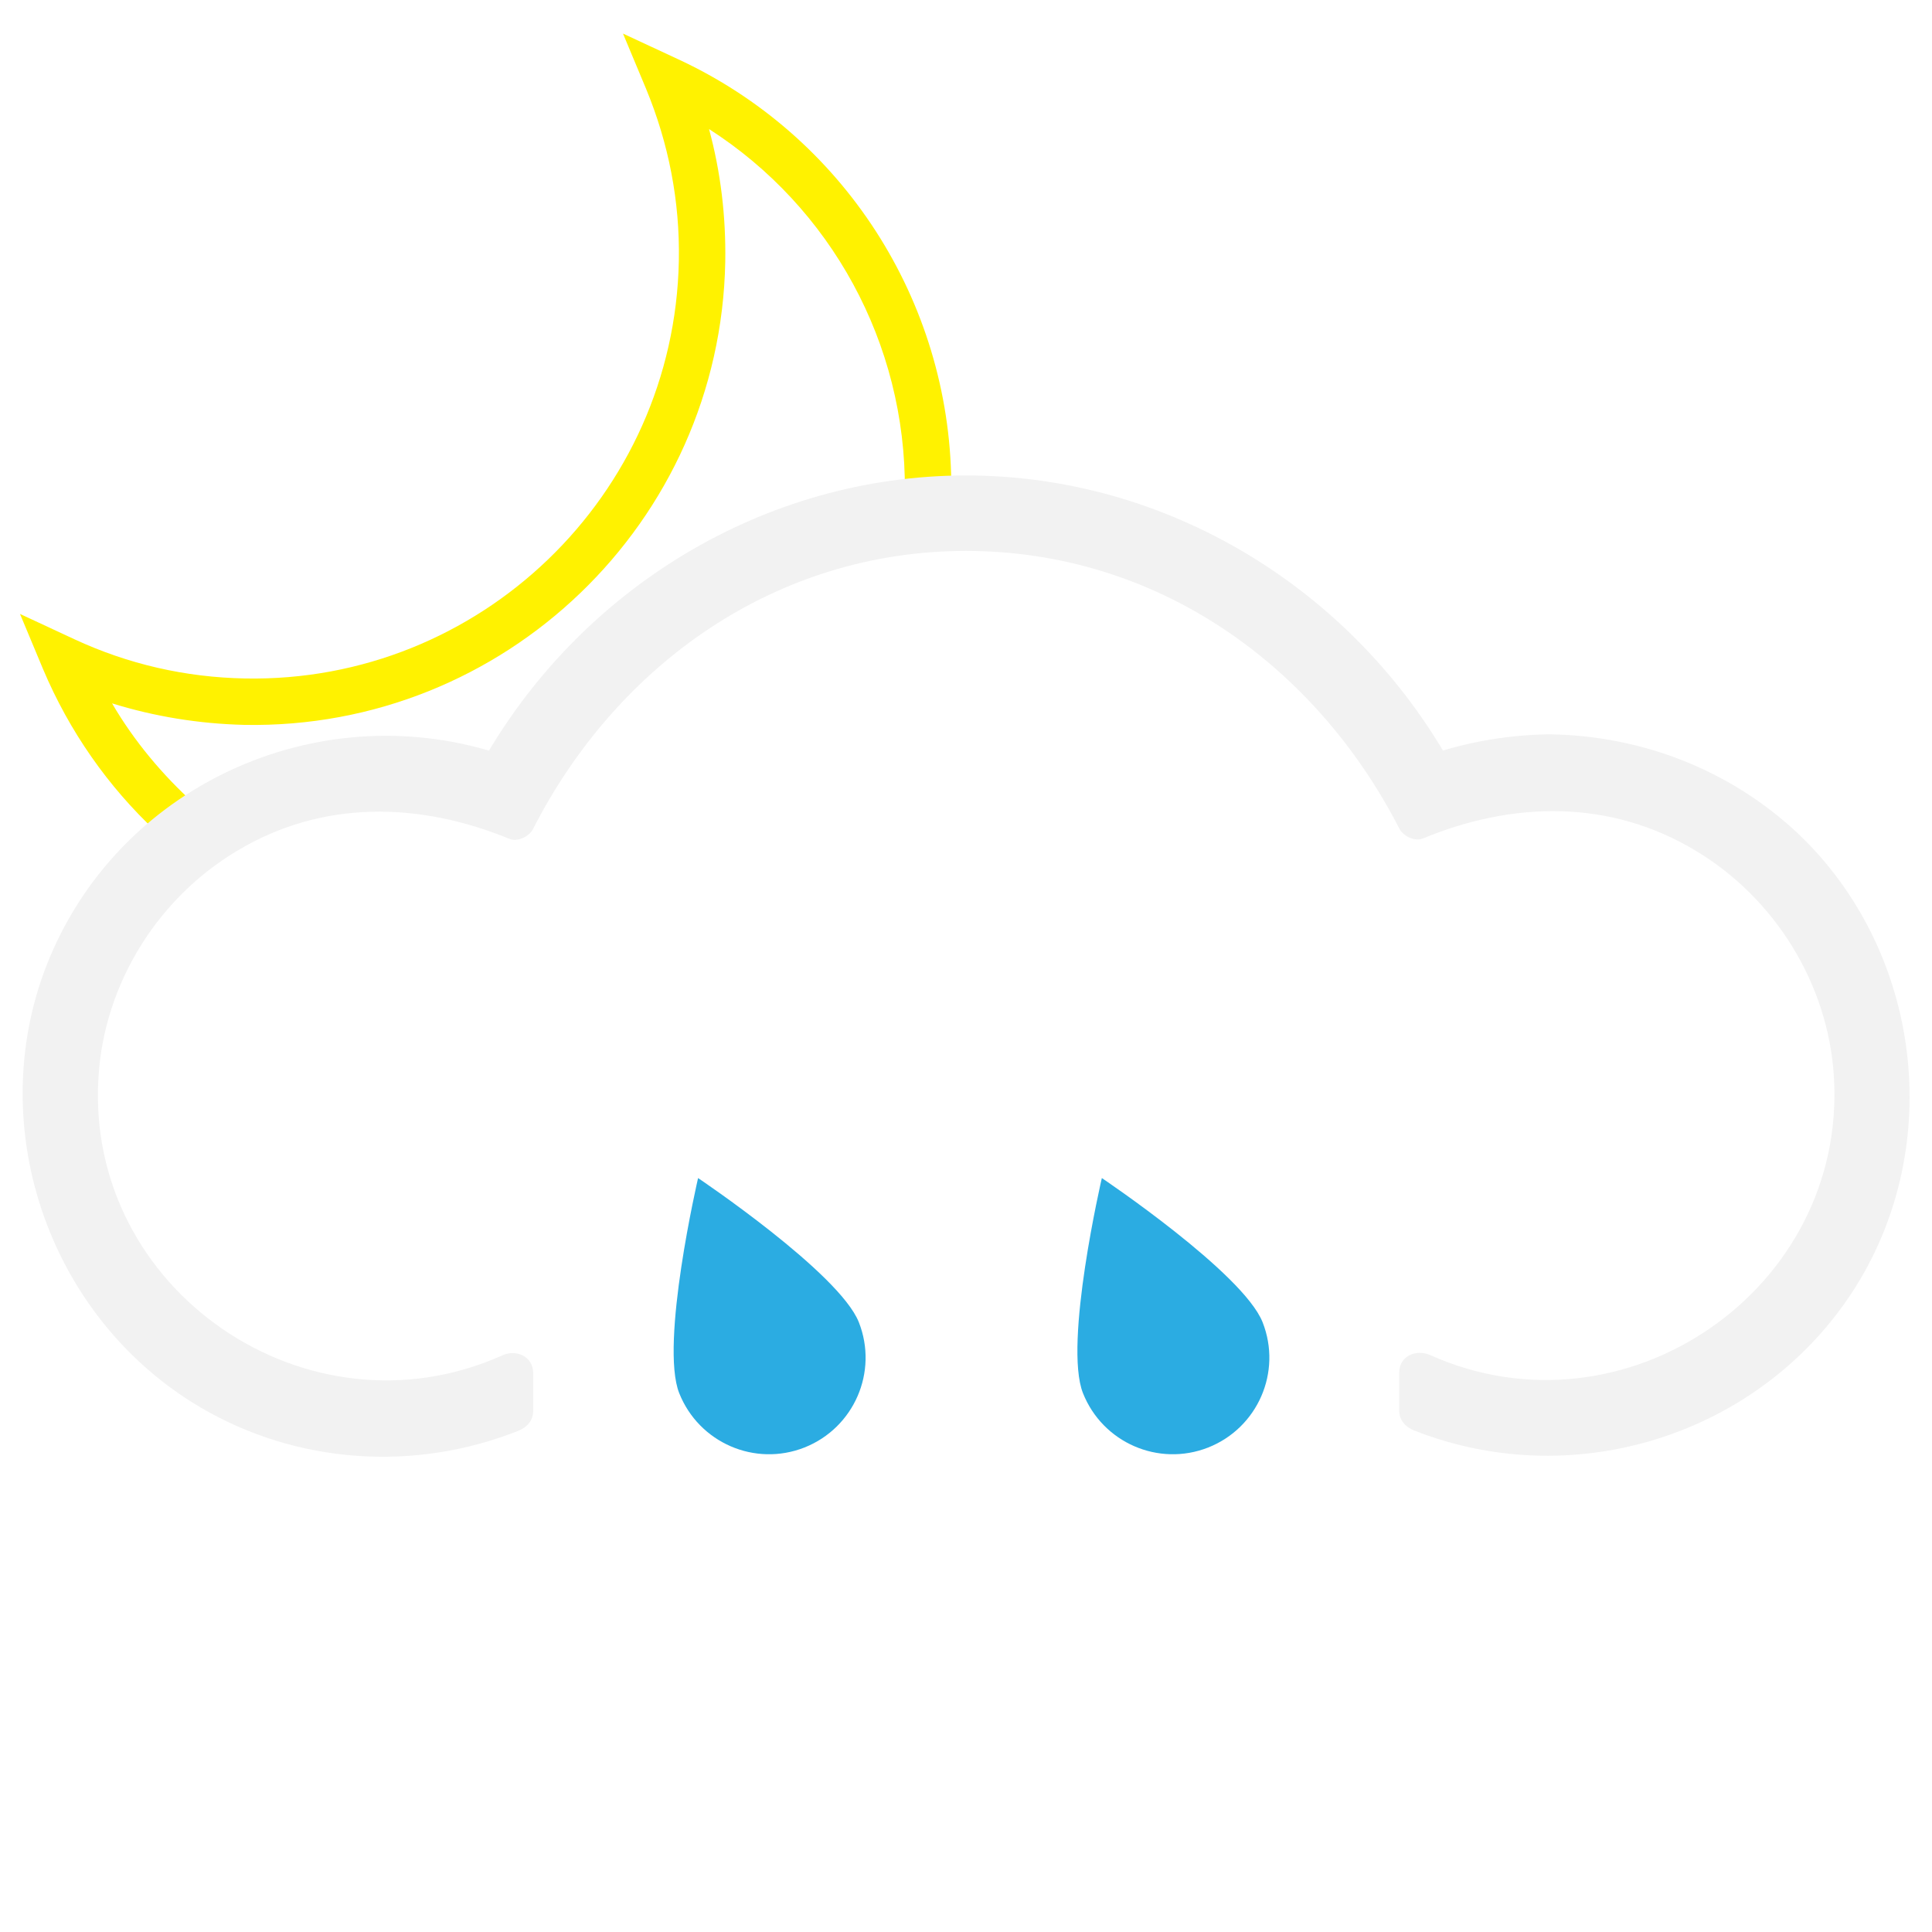
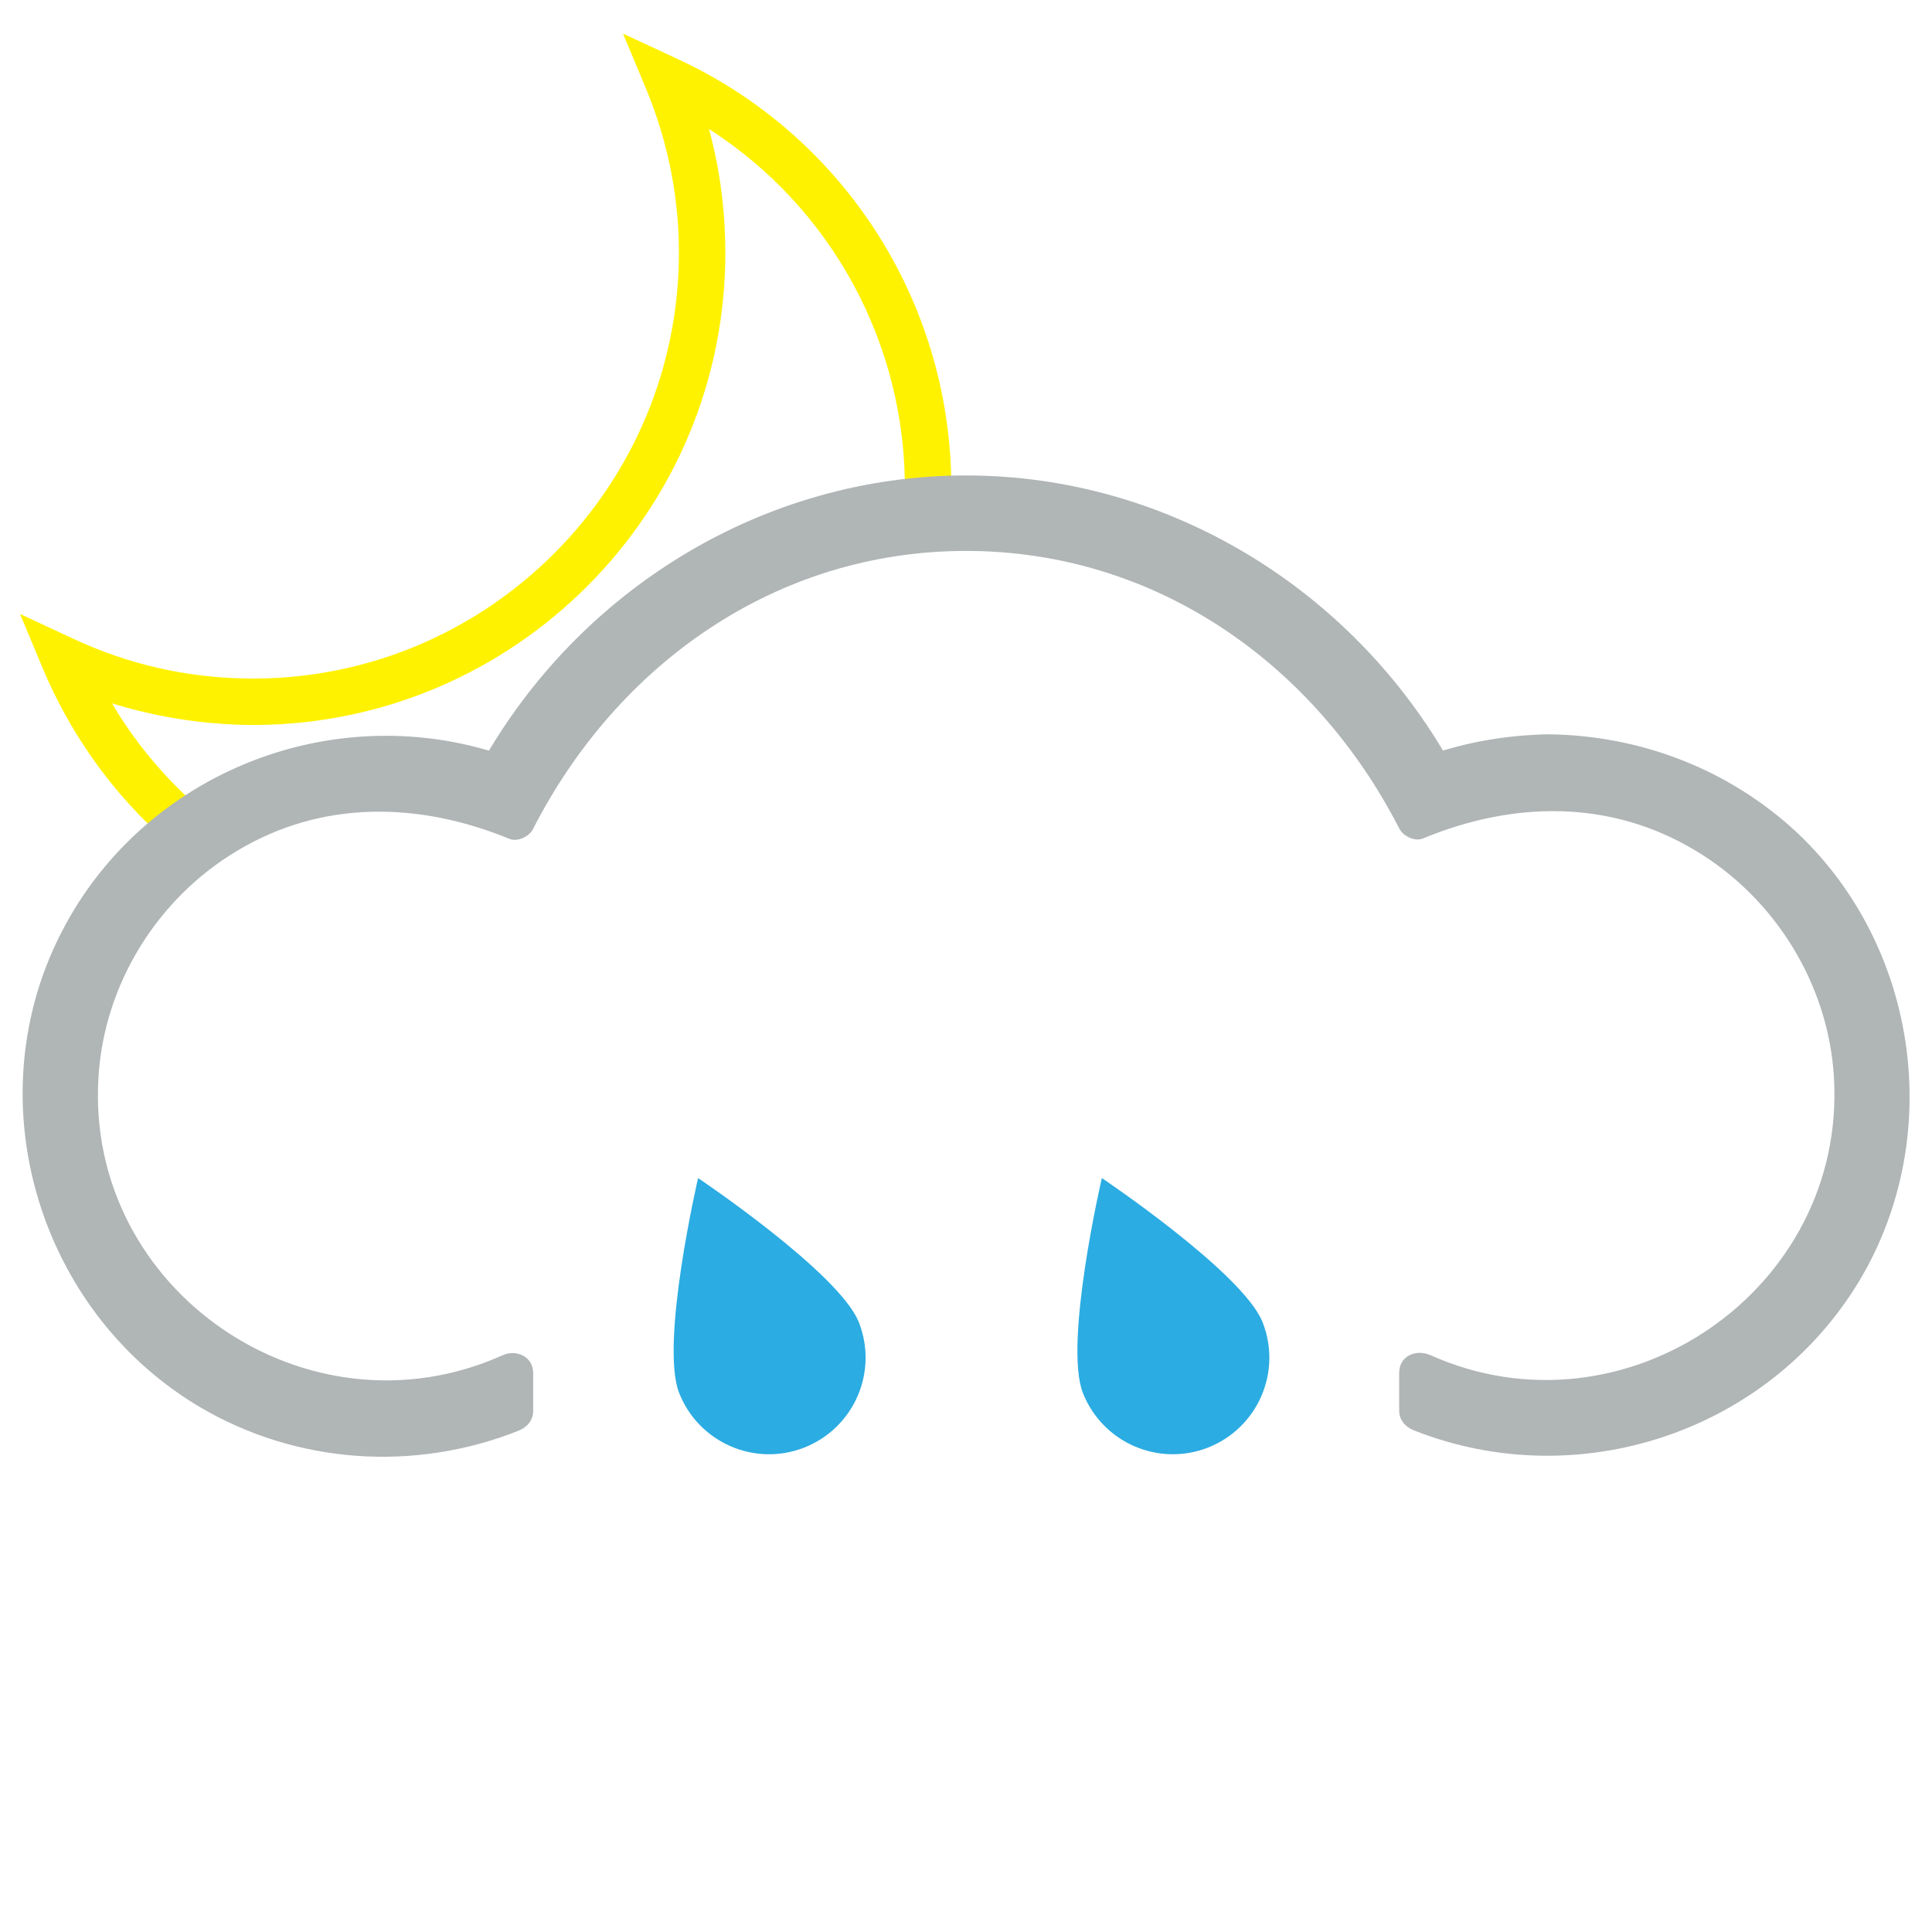
- <svg xmlns="http://www.w3.org/2000/svg" version="1.1" id="Layer_1" x="0px" y="0px" viewBox="0 0 512 512" style="enable-background:new 0 0 512 512;" xml:space="preserve">
-   <style type="text/css">
- 	.st0{fill:#FFF200;}
- 	.st1{fill:#F2F2F2;}
- 	.st2{fill:#2BACE2;}
- </style>
-   <g id="XMLID_80_">
-     <path id="XMLID_83_" class="st0" d="M41.3,220.3c3.3-2.6,6.7-5,10.3-7.2c-8.5-7.7-16-16.6-21.9-26.7c11.3,3.5,23,5.4,35,5.7   c69,1.3,126.2-53.7,127.5-122.7c0.2-12-1.2-23.8-4.3-35.2c32.3,20.7,52.2,56.8,51.9,95.9c4.1-0.9,8.2-1.6,12.3-2.2   c-0.5-48.2-28.6-92-72.6-112.3l-14.4-6.7l6.1,14.6c6,14.5,9,29.8,8.7,45.6c-1.2,62.2-52.8,111.9-115,110.7   c-15.8-0.3-31-3.8-45.2-10.4l-14.4-6.7l6.1,14.6C18.4,193.9,28.7,208.5,41.3,220.3z" />
-   </g>
-   <g id="XMLID_18_">
-     <g id="XMLID_46_">
-       <g id="XMLID_49_">
-         <path id="XMLID_52_" class="st1" d="M410.4,200.1c-10.4,0-20.7,1.8-30.5,5.4c-25.1-45.7-72.1-74-123.9-74     c-51.7,0-98.8,28.2-123.9,74c-9.9-3.6-20.1-5.4-30.5-5.4c-49.8,0-90.3,40.5-90.3,90.3s40.5,90.3,90.3,90.3     c11.8,0,23.4-2.3,34.2-6.8v-10c-10.7,5-22.3,7.7-34.2,7.7c-44.8,0-81.2-36.4-81.2-81.2s36.4-81.2,81.2-81.2     c10.6,0,21,2.1,30.9,6.2l3.9,1.6l1.9-3.7c23-44.8,68.1-72.7,117.7-72.7s94.7,27.8,117.7,72.7l1.9,3.7l3.9-1.6     c9.9-4.1,20.3-6.2,30.9-6.2c44.8,0,81.2,36.4,81.2,81.2s-36.4,81.2-81.2,81.2c-11.9,0-23.5-2.6-34.2-7.7v10     c10.8,4.5,22.4,6.8,34.2,6.8c49.8,0,90.3-40.5,90.3-90.3S460.2,200.1,410.4,200.1z" />
-         <g id="XMLID_50_">
-           <path id="XMLID_51_" class="st1" d="M410.4,194.6c-11,0.2-21.6,2-32,5.6c2.1,0.8,4.1,1.7,6.2,2.5c-26-46.5-75-76.7-128.6-76.7      s-102.6,30.2-128.6,76.7c2.1-0.8,4.1-1.7,6.2-2.5C85.9,183.9,32.8,207,13.2,253.7C-5,297.2,12.4,348.9,53,372.9      c25.6,15.1,56.8,17.2,84.3,6.3c2.3-0.9,4-2.7,4-5.3c0-3.3,0-6.7,0-10c0-4.5-4.6-6.4-8.2-4.7c-51.6,23.1-110.6-17.3-107-73.8      c1.5-24.6,15.6-47.3,36.7-59.9c22.6-13.6,48.3-13,72.2-3.2c2.1,0.9,5.2-0.6,6.2-2.5C163.6,175.9,205.8,146,256,146      s92.4,29.8,114.9,73.7c1,1.9,4.1,3.4,6.2,2.5c23.9-9.9,49.6-10.4,72.2,3.2c21.1,12.6,35.2,35.4,36.7,59.9      c3.5,56.5-55.5,96.9-107,73.8c-3.7-1.6-8.2,0.2-8.2,4.7c0,3.3,0,6.7,0,10c0,2.6,1.7,4.4,4,5.3c43.6,17.2,94.2,0.3,118.2-40.1      c22.4-37.9,15.4-87.8-16.5-118.1C458.5,204,435,194.9,410.4,194.6c-7-0.1-7.1,10.9,0,10.9c51.3,0.7,92.3,47.1,83.8,98.5      c-8.9,54.1-66.3,84.3-116.5,64.6c1.3,1.8,2.7,3.5,4,5.3c0-3.3,0-6.7,0-10c-2.7,1.6-5.5,3.2-8.2,4.7c44.4,19.9,97.4,1,116.7-44.5      c17.6-41.3-0.5-90.9-40.6-111.1c-24.1-12.2-50.8-11.6-75.5-1.4c2.1,0.8,4.1,1.7,6.2,2.5C356.1,166.9,309.9,135,256,135      s-100.1,31.9-124.3,79.1c2.1-0.8,4.1-1.7,6.2-2.5C95,194,44.7,209.3,23.8,252.3c-19.7,40.5-4.5,90.6,34.4,113.2      c24.8,14.4,54.4,14.8,80.3,3.2c-2.7-1.6-5.5-3.2-8.2-4.7c0,3.3,0,6.7,0,10c1.3-1.8,2.7-3.5,4-5.3c-54.8,21.6-116.7-17-117.6-77      c-0.8-59.3,58.7-99.9,113.9-81c2.2,0.8,5.1-0.5,6.2-2.5C161,165,206.1,136.9,256,136.9s94.9,28,119.1,71.3      c1.1,2,3.9,3.3,6.2,2.5c9.5-3.2,19-5,29.1-5.2C417.5,205.4,417.5,194.5,410.4,194.6z" />
-         </g>
-       </g>
-     </g>
-   </g>
-   <path id="XMLID_114_" class="st2" d="M287,369.2c5.2,13.1,20,19.6,33.2,14.4c13.1-5.2,19.6-20,14.4-33.2  c-5.2-13.1-42.6-38.2-42.6-38.2S281.8,356.1,287,369.2z" />
-   <path id="XMLID_1_" class="st2" d="M180,369.2c5.2,13.1,20,19.6,33.2,14.4c13.1-5.2,19.6-20,14.4-33.2  c-5.2-13.1-42.6-38.2-42.6-38.2S174.8,356.1,180,369.2z" />
+ <svg xmlns="http://www.w3.org/2000/svg" width="512" height="512" viewBox="0 0 512 512" fill="none">
+   <path d="M41.3 220.3C44.6 217.7 48 215.3 51.6 213.1C43.1 205.4 35.6 196.5 29.7 186.4C41 189.9 52.7 191.8 64.7 192.1C133.7 193.4 190.9 138.4 192.2 69.4C192.4 57.4 191 45.6 187.9 34.2C220.2 54.9 240.1 91 239.8 130.1C243.9 129.2 248 128.5 252.1 127.9C251.6 79.7 223.5 35.9 179.5 15.6L165.1 8.9L171.2 23.5C177.2 38 180.2 53.3 179.9 69.1C178.7 131.3 127.1 181 64.9 179.8C49.1 179.5 33.9 176 19.7 169.4L5.3 162.7L11.4 177.3C18.4 193.9 28.7 208.5 41.3 220.3Z" fill="#FFF200" />
+   <path d="M410.4 200.1C400 200.1 389.7 201.9 379.9 205.5C354.8 159.8 307.8 131.5 256 131.5C204.3 131.5 157.2 159.7 132.1 205.5C122.2 201.9 112 200.1 101.6 200.1C51.8 200.1 11.3 240.6 11.3 290.4C11.3 340.2 51.8 380.7 101.6 380.7C113.4 380.7 125 378.4 135.8 373.9V363.9C125.1 368.9 113.5 371.6 101.6 371.6C56.8 371.6 20.4 335.2 20.4 290.4C20.4 245.6 56.8 209.2 101.6 209.2C112.2 209.2 122.6 211.3 132.5 215.4L136.4 217L138.3 213.3C161.3 168.5 206.4 140.6 256 140.6C305.6 140.6 350.7 168.4 373.7 213.3L375.6 217L379.5 215.4C389.4 211.3 399.8 209.2 410.4 209.2C455.2 209.2 491.6 245.6 491.6 290.4C491.6 335.2 455.2 371.6 410.4 371.6C398.5 371.6 386.9 369 376.2 363.9V373.9C387 378.4 398.6 380.7 410.4 380.7C460.2 380.7 500.7 340.2 500.7 290.4C500.7 240.6 460.2 200.1 410.4 200.1Z" fill="#B0B5B5" />
+   <path d="M410.4 194.6C399.4 194.8 388.8 196.6 378.4 200.2C380.5 201 382.5 201.9 384.6 202.7C358.6 156.2 309.6 126 256 126C202.4 126 153.4 156.2 127.4 202.7C129.5 201.9 131.5 201 133.6 200.2C85.9 183.9 32.8 207 13.2 253.7C-5 297.2 12.4 348.9 53 372.9C78.6 388 109.8 390.1 137.3 379.2C139.6 378.3 141.3 376.5 141.3 373.9C141.3 370.6 141.3 367.2 141.3 363.9C141.3 359.4 136.7 357.5 133.1 359.2C81.5 382.3 22.5 341.9 26.1 285.4C27.6 260.8 41.7 238.1 62.8 225.5C85.4 211.9 111.1 212.5 135 222.3C137.1 223.2 140.2 221.7 141.2 219.8C163.6 175.9 205.8 146 256 146C306.2 146 348.4 175.8 370.9 219.7C371.9 221.6 375 223.1 377.1 222.2C401 212.3 426.7 211.8 449.3 225.4C470.4 238 484.5 260.8 486 285.3C489.5 341.8 430.5 382.2 379 359.1C375.3 357.5 370.8 359.3 370.8 363.8C370.8 367.1 370.8 370.5 370.8 373.8C370.8 376.4 372.5 378.2 374.8 379.1C418.4 396.3 469 379.4 493 339C515.4 301.1 508.4 251.2 476.5 220.9C458.5 204 435 194.9 410.4 194.6C403.4 194.5 403.3 205.5 410.4 205.5C461.7 206.2 502.7 252.6 494.2 304C485.3 358.1 427.9 388.3 377.7 368.6C379 370.4 380.4 372.1 381.7 373.9C381.7 370.6 381.7 367.2 381.7 363.9C379 365.5 376.2 367.1 373.5 368.6C417.9 388.5 470.9 369.6 490.2 324.1C507.8 282.8 489.7 233.2 449.6 213C425.5 200.8 398.8 201.4 374.1 211.6C376.2 212.4 378.2 213.3 380.3 214.1C356.1 166.9 309.9 135 256 135C202.1 135 155.9 166.9 131.7 214.1C133.8 213.3 135.8 212.4 137.9 211.6C95 194 44.7 209.3 23.8 252.3C4.1 292.8 19.3 342.9 58.2 365.5C83 379.9 112.6 380.3 138.5 368.7C135.8 367.1 133 365.5 130.3 364C130.3 367.3 130.3 370.7 130.3 374C131.6 372.2 133 370.5 134.3 368.7C79.5 390.3 17.6 351.7 16.7 291.7C15.9 232.4 75.4 191.8 130.6 210.7C132.8 211.5 135.7 210.2 136.8 208.2C161 165 206.1 136.9 256 136.9C305.9 136.9 350.9 164.9 375.1 208.2C376.2 210.2 379 211.5 381.3 210.7C390.8 207.5 400.3 205.7 410.4 205.5C417.5 205.4 417.5 194.5 410.4 194.6Z" fill="#B0B5B5" />
+   <path d="M287 369.2C292.2 382.3 307 388.8 320.2 383.6C333.3 378.4 339.8 363.6 334.6 350.4C329.4 337.3 292 312.2 292 312.2C292 312.2 281.8 356.1 287 369.2Z" fill="#2BACE2" />
+   <path d="M180 369.2C185.2 382.3 200 388.8 213.2 383.6C226.3 378.4 232.8 363.6 227.6 350.4C222.4 337.3 185 312.2 185 312.2C185 312.2 174.8 356.1 180 369.2Z" fill="#2BACE2" />
</svg>
